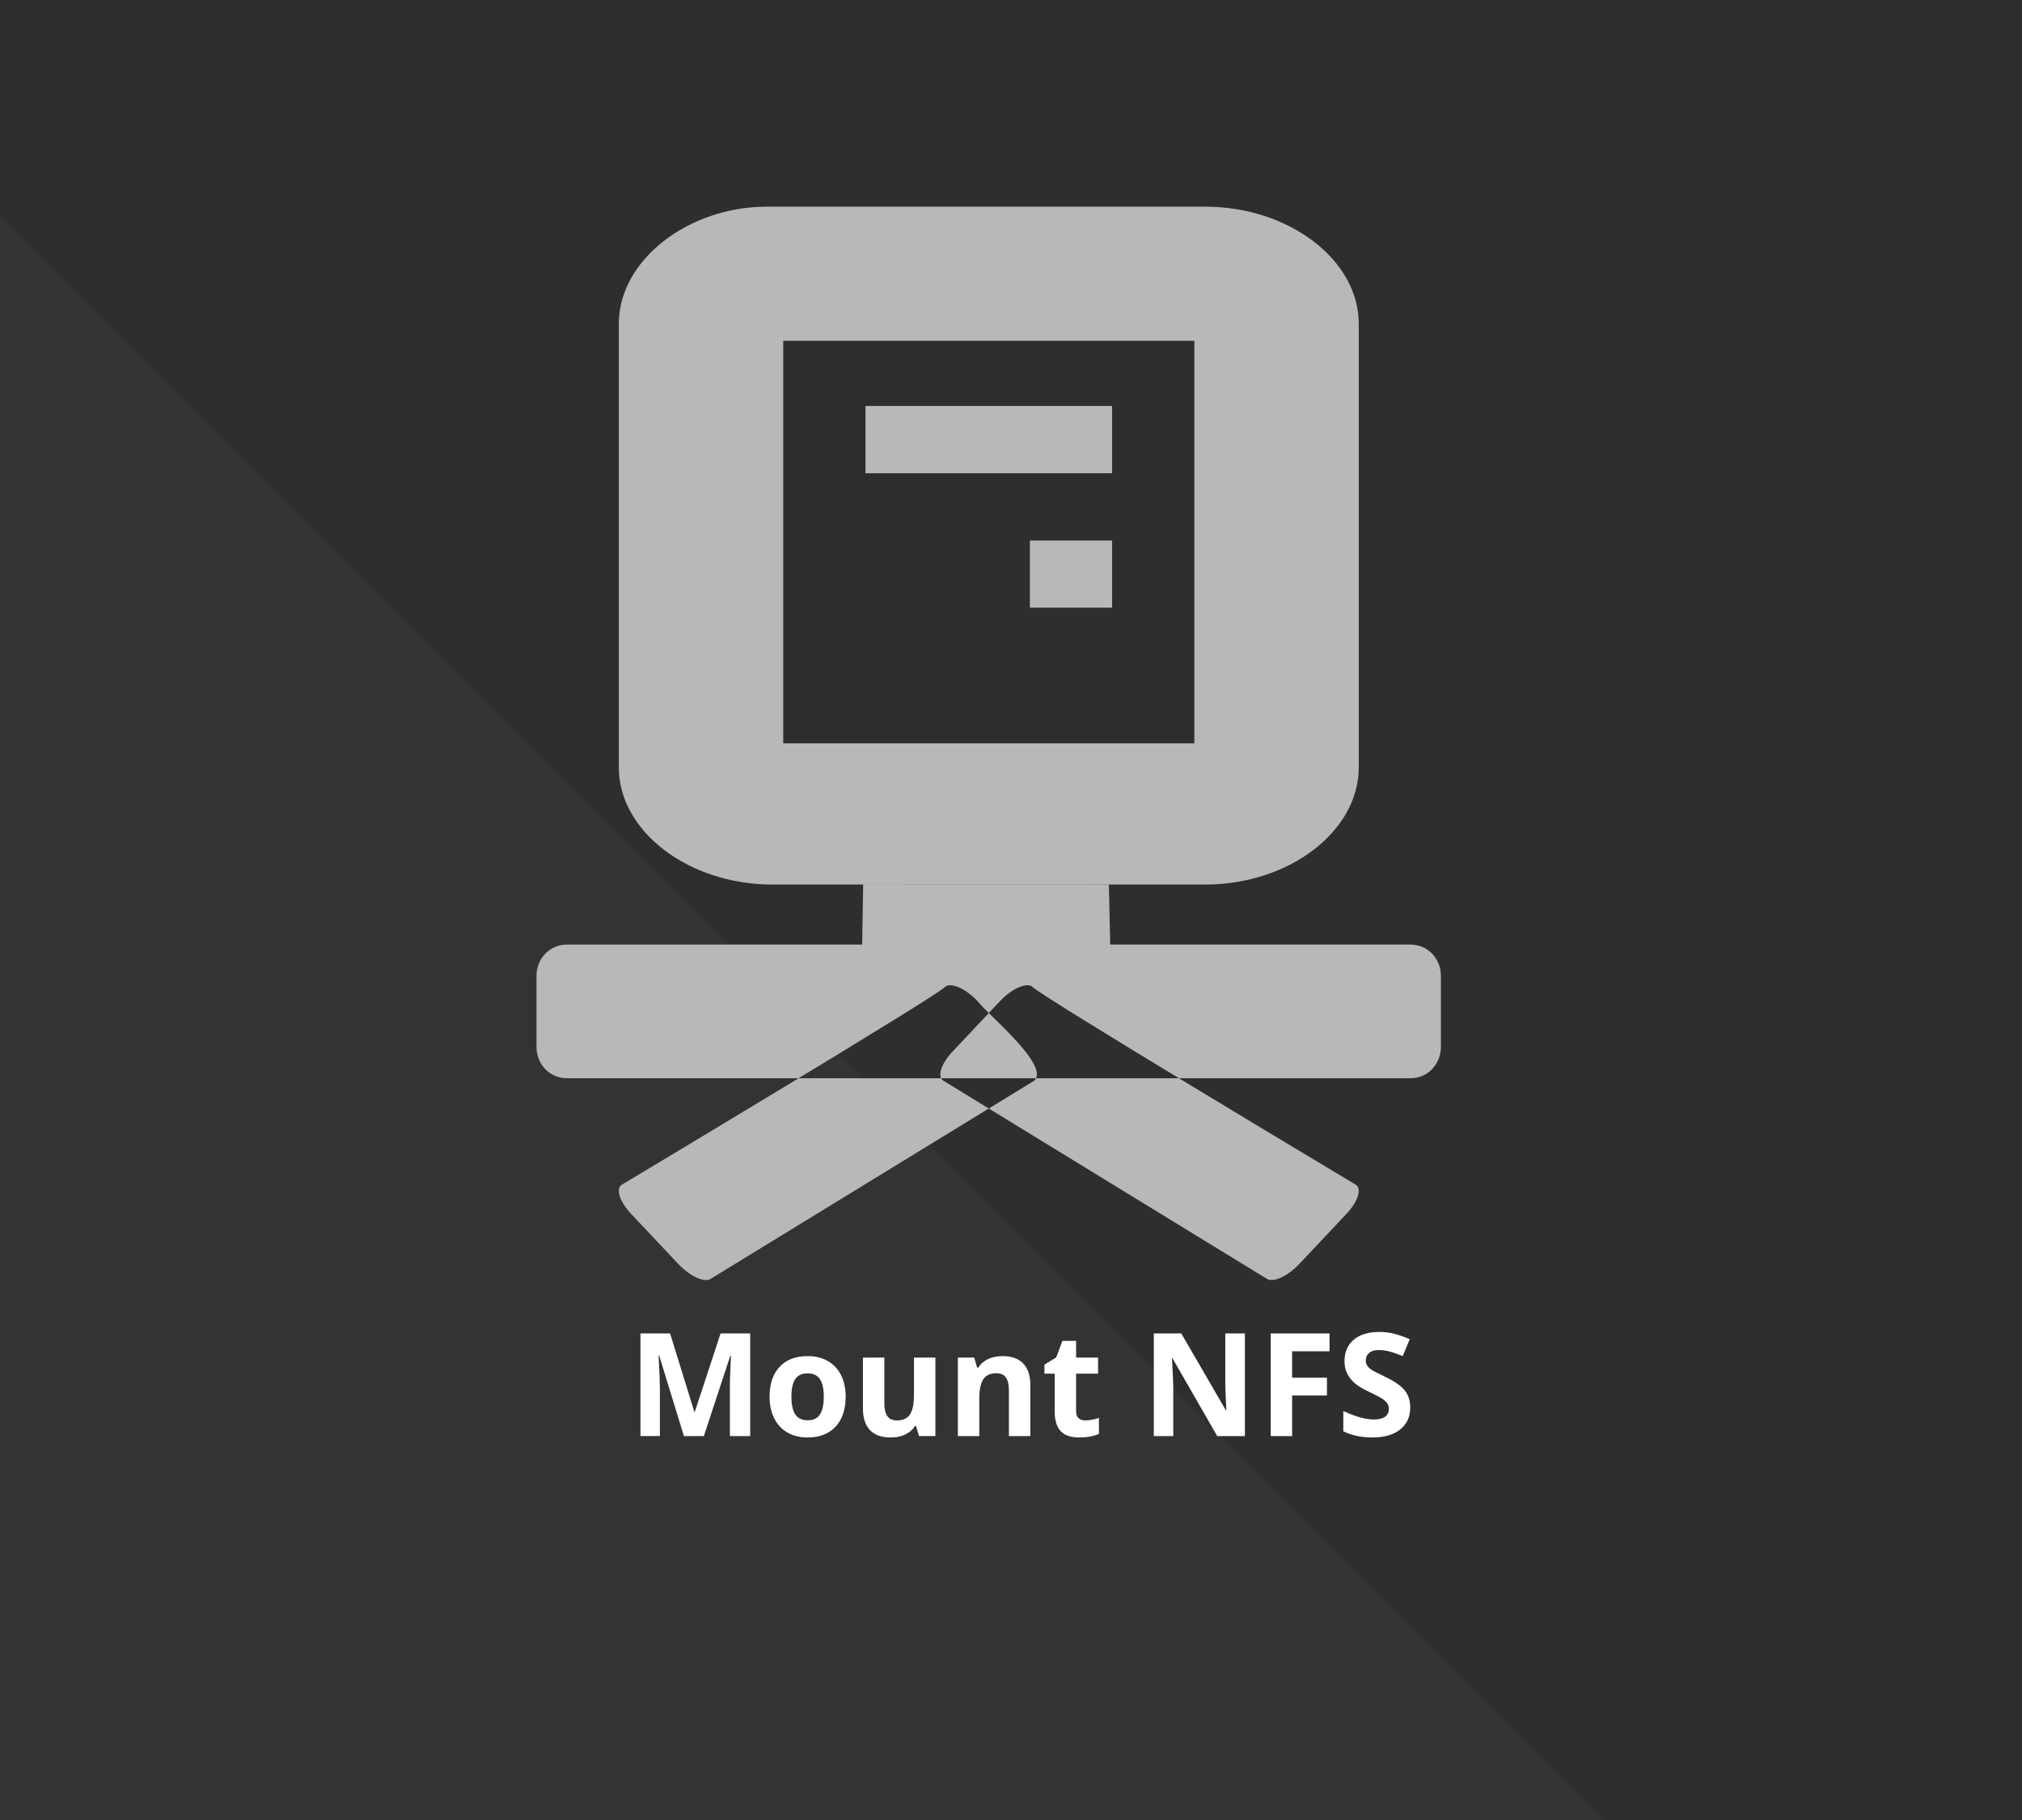
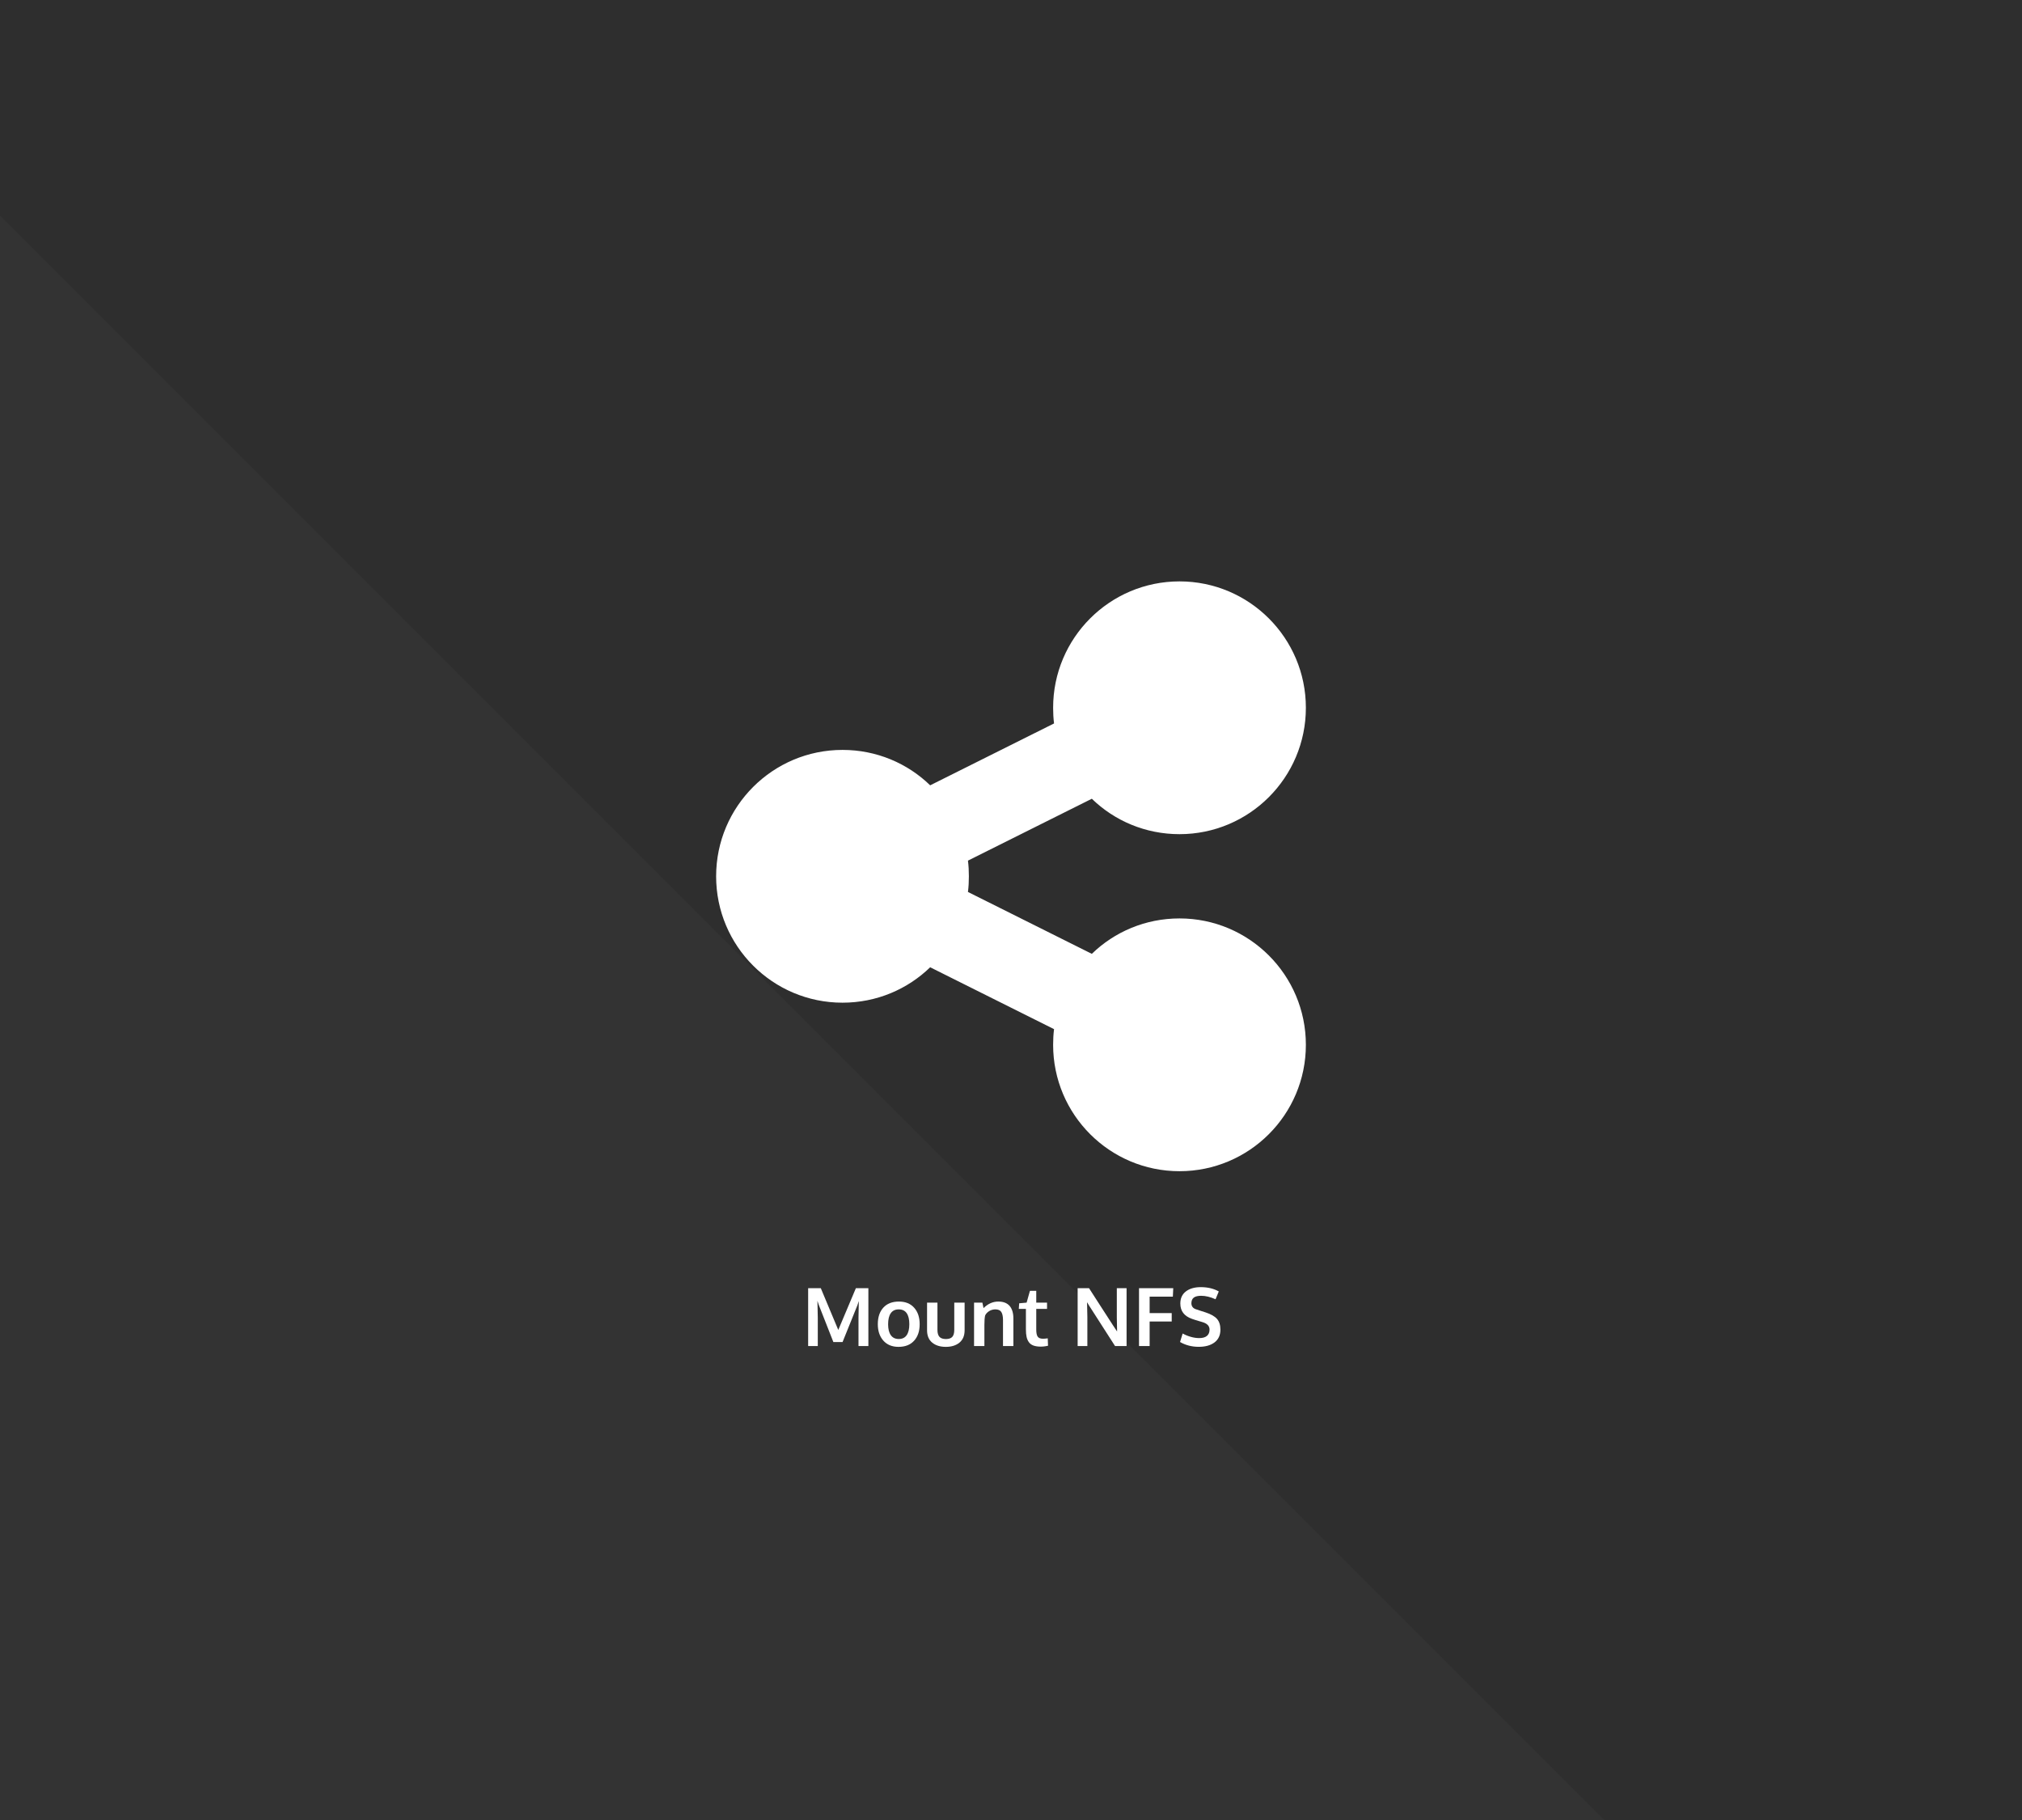
- <svg xmlns="http://www.w3.org/2000/svg" width="100%" height="100%" viewBox="0 0 1200 1080" version="1.1" xml:space="preserve" style="fill-rule:evenodd;clip-rule:evenodd;stroke-linejoin:round;stroke-miterlimit:2;" id="svg16">
-   <defs id="defs16">
-     <rect x="194.425" y="716.534" width="619.276" height="114.748" id="rect16" />
-   </defs>
-   <g transform="matrix(1,0,0,1.09091,-720,207.273)" id="g1">
-     <rect x="720" y="-190" width="1200" height="990" style="fill:rgb(46,46,46);" id="rect1" />
+ <svg xmlns="http://www.w3.org/2000/svg" width="100%" height="100%" viewBox="0 0 1200 1080" version="1.1" xml:space="preserve" style="fill-rule:evenodd;clip-rule:evenodd;stroke-linejoin:round;stroke-miterlimit:2;">
+   <rect id="Artboard1" x="0" y="0" width="1200" height="1080" style="fill:none;" />
+   <g id="Artboard11">
+     <g transform="matrix(1,0,0,1.09091,-720,207.273)">
+       <rect x="720" y="-190" width="1200" height="990" style="fill:rgb(46,46,46);" />
+     </g>
+     <g transform="matrix(0.707107,-0.707107,0.707107,0.707107,-575.938,-155.145)">
+       <path d="M-466.129,1280.63L207,607.5L207,1953.76L-466.129,1280.63Z" style="fill:rgb(51,51,51);" />
+     </g>
+     <g id="nfs.svg">
+       <g transform="matrix(1,0,0,1,17.8621,-41.6765)">
+         <path d="M461.751,840.419L461.751,806.083L469.251,806.083L479.634,830.88L490.087,806.083L497.493,806.083L497.493,840.419L491.634,840.419L491.634,823.451L491.822,813.724L490.954,816.302L482.165,838.076L476.728,838.076L468.126,816.185L467.259,813.607L467.47,823.544L467.47,840.419L461.751,840.419Z" style="fill:white;fill-rule:nonzero;" />
+         <path d="M515.54,836.247C517.618,836.247 519.181,835.49 520.228,833.974C521.275,832.458 521.798,830.287 521.798,827.458C521.798,824.599 521.275,822.419 520.228,820.919C519.181,819.419 517.603,818.669 515.493,818.669C513.415,818.669 511.849,819.423 510.794,820.931C509.74,822.439 509.212,824.622 509.212,827.482C509.212,830.294 509.743,832.458 510.806,833.974C511.868,835.49 513.447,836.247 515.54,836.247ZM515.376,840.912C511.564,840.912 508.564,839.677 506.376,837.208C504.189,834.74 503.095,831.49 503.095,827.458C503.095,823.302 504.189,820.025 506.376,817.626C508.564,815.228 511.65,814.029 515.634,814.029C519.478,814.029 522.49,815.251 524.669,817.697C526.849,820.142 527.939,823.396 527.939,827.458C527.939,831.568 526.837,834.837 524.634,837.267C522.431,839.697 519.345,840.912 515.376,840.912Z" style="fill:white;fill-rule:nonzero;" />
+         <path d="M551.54,838.404C549.493,840.076 546.798,840.912 543.454,840.912C540.111,840.912 537.419,840.076 535.38,838.404C533.341,836.732 532.322,834.279 532.322,831.044L532.322,814.662L538.486,814.662L538.486,830.81C538.486,832.732 538.888,834.122 539.693,834.982C540.497,835.841 541.775,836.271 543.525,836.271C545.243,836.271 546.497,835.845 547.286,834.994C548.075,834.142 548.47,832.747 548.47,830.81L548.47,814.662L554.611,814.662L554.611,831.044C554.611,834.263 553.587,836.716 551.54,838.404Z" style="fill:white;fill-rule:nonzero;" />
+         <path d="M560.212,840.419L560.212,814.662L565.157,814.662L565.837,817.919C568.462,815.326 571.376,814.029 574.579,814.029C577.579,814.029 579.825,814.892 581.318,816.619C582.81,818.345 583.556,820.849 583.556,824.13L583.556,840.419L577.392,840.419L577.392,824.88C577.376,822.802 577.04,821.247 576.384,820.216C575.728,819.185 574.548,818.669 572.845,818.669C571.517,818.669 570.302,819.009 569.2,819.689C568.099,820.369 567.298,821.224 566.798,822.255C566.501,823.474 566.353,825.349 566.353,827.88L566.353,840.419L560.212,840.419Z" style="fill:white;fill-rule:nonzero;" />
+         <path d="M599.892,840.771C598.142,840.771 596.685,840.564 595.521,840.15C594.357,839.736 593.447,839.083 592.79,838.193C592.134,837.302 591.669,836.251 591.396,835.04C591.122,833.83 590.986,832.333 590.986,830.552L590.986,818.388L586.767,818.388L587.001,815.06L591.407,814.662L593.376,807.677L597.126,807.654L597.126,814.662L603.525,814.662L603.525,818.388L597.126,818.388L597.126,830.669C597.126,832.622 597.407,834.013 597.97,834.841C598.532,835.669 599.572,836.083 601.087,836.083C601.978,836.083 602.931,836.005 603.947,835.849L604.111,840.255C604.079,840.255 603.888,840.29 603.536,840.361C603.185,840.431 602.849,840.494 602.529,840.548C602.208,840.603 601.798,840.654 601.298,840.701C600.798,840.747 600.329,840.771 599.892,840.771Z" style="fill:white;fill-rule:nonzero;" />
+         <path d="M621.689,840.419L621.689,806.083L628.439,806.083C629.657,807.99 632.134,811.833 635.868,817.615C639.603,823.396 641.876,826.912 642.689,828.162C642.923,828.521 643.325,829.126 643.896,829.978C644.466,830.83 644.868,831.435 645.103,831.794C644.993,826.435 644.939,823.654 644.939,823.451L644.939,806.083L650.728,806.083L650.728,840.419L643.884,840.419L628.392,816.279L627.267,814.427C627.392,818.552 627.454,821.451 627.454,823.122L627.454,840.419L621.689,840.419Z" style="fill:white;fill-rule:nonzero;" />
+         <path d="M658.111,840.419L658.111,806.083L678.431,806.083L678.197,811.122L664.415,811.122L664.415,820.872L677.517,820.872L677.517,825.865L664.415,825.865L664.415,840.419L658.111,840.419Z" style="fill:white;fill-rule:nonzero;" />
+         <path d="M693.595,840.888C689.454,840.888 685.743,839.935 682.462,838.029L684.009,832.99C685.478,833.802 687.075,834.458 688.802,834.958C690.529,835.458 692.212,835.708 693.853,835.708C695.868,835.708 697.392,835.275 698.423,834.408C699.454,833.54 699.97,832.294 699.97,830.669C699.97,828.513 698.532,827.021 695.657,826.193C695.454,826.13 694.884,825.962 693.947,825.689C693.009,825.415 692.13,825.15 691.31,824.892C690.49,824.634 689.9,824.435 689.54,824.294C684.931,822.669 682.626,819.638 682.626,815.201C682.626,812.091 683.732,809.693 685.943,808.005C688.154,806.318 691.087,805.474 694.743,805.474C698.884,805.474 702.454,806.326 705.454,808.029L703.532,812.669C700.47,811.294 697.626,810.607 695.001,810.607C693.111,810.607 691.685,810.939 690.724,811.603C689.763,812.267 689.251,813.372 689.189,814.919C689.189,816.826 690.134,818.068 692.025,818.646C692.4,818.787 693.322,819.091 694.79,819.56C696.259,820.029 697.212,820.333 697.65,820.474C700.79,821.505 703.036,822.787 704.388,824.318C705.74,825.849 706.415,827.982 706.415,830.716C706.415,833.982 705.259,836.494 702.947,838.251C700.634,840.009 697.517,840.888 693.595,840.888Z" style="fill:white;fill-rule:nonzero;" />
+       </g>
+       <g transform="matrix(0.78125,0,0,0.78125,425,320)">
+         <path d="M352,224C405,224 448,181 448,128C448,75 405,32 352,32C299,32 256,75 256,128C256,132 256.2,136 256.7,139.9L162.6,186.9C145.4,170.2 121.9,160 96,160C43,160 0,203 0,256C0,309 43,352 96,352C121.9,352 145.4,341.8 162.6,325.1L256.7,372.1C256.2,376 256,379.9 256,384C256,437 299,480 352,480C405,480 448,437 448,384C448,331 405,288 352,288C326.1,288 302.6,298.2 285.4,314.9L191.3,267.9C191.8,264 192,260.1 192,256C192,251.9 191.8,248 191.3,244.1L285.4,197.1C302.6,213.8 326.1,224 352,224Z" style="fill:white;fill-rule:nonzero;" />
+       </g>
+     </g>
  </g>
-   <g transform="matrix(0.707107,-0.707107,0.707107,0.707107,-575.938,-155.145)" id="g2">
-     <path d="M-466.129,1280.63L207,607.5L207,1953.76L-466.129,1280.63Z" style="fill:rgb(51,51,51);" id="path1" />
-   </g>
-   <path d="m 513.628,240.909 h 146.38 v 39.928 H 513.628 Z m 97.587,79.815 h 48.793 v 39.888 h -48.793 z m -50.111,264.644 c 3.903,-2.389 12.345,1.553 19.225,8.877 5.101,7.133 43.33,38.2 33.423,47.053 L 421.75,758.892 c -3.903,2.349 -12.345,-1.553 -19.273,-8.917 l -27.959,-29.697 c -6.88,-7.325 -9.271,-14.968 -5.416,-17.317 0,0 192.539,-115.165 192.002,-117.593 z m -48.838,-60.432 -0.589,35.592 H 336.361 c -10.051,0 -17.956,8.161 -17.956,18.59 v 42.117 c 0,10.43 7.905,18.59 17.956,18.59 h 500.815 c 10.051,0 17.956,-8.161 17.956,-18.59 v -42.117 c 0,-10.43 -7.905,-18.59 -17.956,-18.59 h -178.291 l -0.805,-35.548 z M 455.076,122.639 c -46.402,0 -87.828,31.568 -87.828,69.505 v 263.251 c 0,37.937 41.426,69.505 91.146,69.505 h 256.848 c 49.769,0 91.146,-31.568 91.146,-69.505 V 192.144 c 0,-37.937 -41.426,-69.505 -91.146,-69.505 z m 9.759,79.616 h 243.967 c 0,12.619 0,-12.579 0,0 V 441.104 H 464.834 c 0,0 0,1.752 0,0 V 202.255 c 0,-1.752 0,0 0,0 z m 147.697,383.113 c -3.903,-2.389 -12.345,1.553 -19.225,8.877 l -27.959,29.737 c -6.929,7.325 -9.32,14.928 -5.465,17.317 l 192.002,117.593 c 3.903,2.349 12.345,-1.553 19.273,-8.917 l 27.959,-29.697 c 6.88,-7.325 9.271,-14.968 5.416,-17.317 0,0 -192.539,-115.165 -192.002,-117.593 z" style="fill:#b8b8b8;stroke-width:44.072" id="path1-9" />
-   <path d="M 227.884,794.176 213.217,746.384 h -0.375 q 0.792,14.583 0.792,19.458 v 28.333 H 202.092 V 733.259 h 17.583 l 14.417,46.583 h 0.25 l 15.292,-46.583 h 17.583 v 60.917 h -12.042 v -28.833 q 0,-2.042 0.042,-4.708 0.083,-2.667 0.583,-14.167 h -0.375 l -15.708,47.708 z" id="text24" style="-inkscape-font-specification:'Open Sans, Bold';fill:#ffffff" transform="translate(178,58)" aria-label="M" />
-   <path d="m 291.676,770.801 q 0,6.917 2.25,10.458 2.292,3.542 7.417,3.542 5.083,0 7.292,-3.5 2.25,-3.542 2.25,-10.5 0,-6.917 -2.25,-10.375 -2.25,-3.458 -7.375,-3.458 -5.083,0 -7.333,3.458 -2.25,3.417 -2.25,10.375 z m 32.208,0 q 0,11.375 -6,17.792 -6,6.417 -16.708,6.417 -6.708,0 -11.833,-2.917 -5.125,-2.958 -7.875,-8.458 -2.75,-5.5 -2.75,-12.833 0,-11.417 5.958,-17.75 5.958,-6.333 16.75,-6.333 6.708,0 11.833,2.917 5.125,2.917 7.875,8.375 2.75,5.458 2.75,12.792 z" id="text23" style="-inkscape-font-specification:'Open Sans, Bold';fill:#ffffff" transform="translate(178,58)" aria-label="o" />
-   <path d="m 367.384,794.176 -1.708,-5.958 h -0.667 q -2.042,3.25 -5.792,5.042 -3.75,1.75 -8.542,1.75 -8.208,0 -12.375,-4.375 -4.167,-4.417 -4.167,-12.667 v -30.375 h 12.708 v 27.208 q 0,5.042 1.792,7.583 1.792,2.5 5.708,2.5 5.333,0 7.708,-3.542 2.375,-3.583 2.375,-11.833 v -21.917 h 12.708 v 46.583 z" id="text22" style="-inkscape-font-specification:'Open Sans, Bold';fill:#ffffff" transform="translate(178,58)" aria-label="u" />
-   <path d="m 433.467,794.176 h -12.708 v -27.208 q 0,-5.042 -1.792,-7.542 -1.792,-2.542 -5.708,-2.542 -5.333,0 -7.708,3.583 -2.375,3.542 -2.375,11.792 v 21.917 h -12.708 v -46.583 h 9.708 l 1.708,5.958 h 0.708 q 2.125,-3.375 5.833,-5.083 3.75,-1.75 8.5,-1.75 8.125,0 12.333,4.417 4.208,4.375 4.208,12.667 z" id="text21" style="-inkscape-font-specification:'Open Sans, Bold';fill:#ffffff" transform="translate(178,58)" aria-label="n" />
-   <path d="m 466.176,784.884 q 3.333,0 8,-1.458 v 9.458 q -4.75,2.125 -11.667,2.125 -7.625,0 -11.125,-3.833 -3.458,-3.875 -3.458,-11.583 v -22.458 h -6.083 v -5.375 l 7,-4.25 3.667,-9.833 h 8.125 v 9.917 h 13.042 v 9.542 h -13.042 v 22.458 q 0,2.708 1.5,4 1.542,1.292 4.042,1.292 z" id="text20" style="-inkscape-font-specification:'Open Sans, Bold';fill:#ffffff" transform="translate(178,58)" aria-label="t" />
-   <path d="m 560.801,794.176 h -16.417 l -26.5,-46.083 h -0.375 q 0.792,12.208 0.792,17.417 v 28.667 H 506.759 V 733.259 h 16.292 l 26.458,45.625 h 0.292 q -0.625,-11.875 -0.625,-16.792 V 733.259 h 11.625 z" id="text19" style="-inkscape-font-specification:'Open Sans, Bold';fill:#ffffff" transform="translate(178,58)" aria-label="N" />
-   <path d="M 588.842,794.176 H 576.134 V 733.259 h 34.917 v 10.583 h -22.208 v 15.708 h 20.667 v 10.542 h -20.667 z" id="text18" style="-inkscape-font-specification:'Open Sans, Bold';fill:#ffffff" transform="translate(178,58)" aria-label="F" />
-   <path d="m 658.926,777.259 q 0,8.25 -5.958,13 -5.917,4.75 -16.5,4.75 -9.75,0 -17.25,-3.667 v -12 q 6.167,2.75 10.417,3.875 4.292,1.125 7.833,1.125 4.25,0 6.5,-1.625 2.292,-1.625 2.292,-4.833 0,-1.792 -1,-3.167 -1,-1.417 -2.958,-2.708 -1.917,-1.292 -7.875,-4.125 -5.583,-2.625 -8.375,-5.042 -2.792,-2.417 -4.458,-5.625 -1.667,-3.208 -1.667,-7.5 0,-8.083 5.458,-12.708 5.5,-4.625 15.167,-4.625 4.75,0 9.042,1.125 4.333,1.125 9.042,3.167 l -4.167,10.042 q -4.875,-2 -8.083,-2.792 -3.167,-0.792 -6.25,-0.792 -3.667,0 -5.625,1.708 -1.958,1.708 -1.958,4.458 0,1.708 0.792,3 0.792,1.25 2.5,2.458 1.75,1.167 8.208,4.25 8.542,4.083 11.708,8.208 3.167,4.083 3.167,10.042 z" id="text17" style="-inkscape-font-specification:'Open Sans, Bold';fill:#ffffff" transform="translate(178,58)" aria-label="S" />
</svg>
